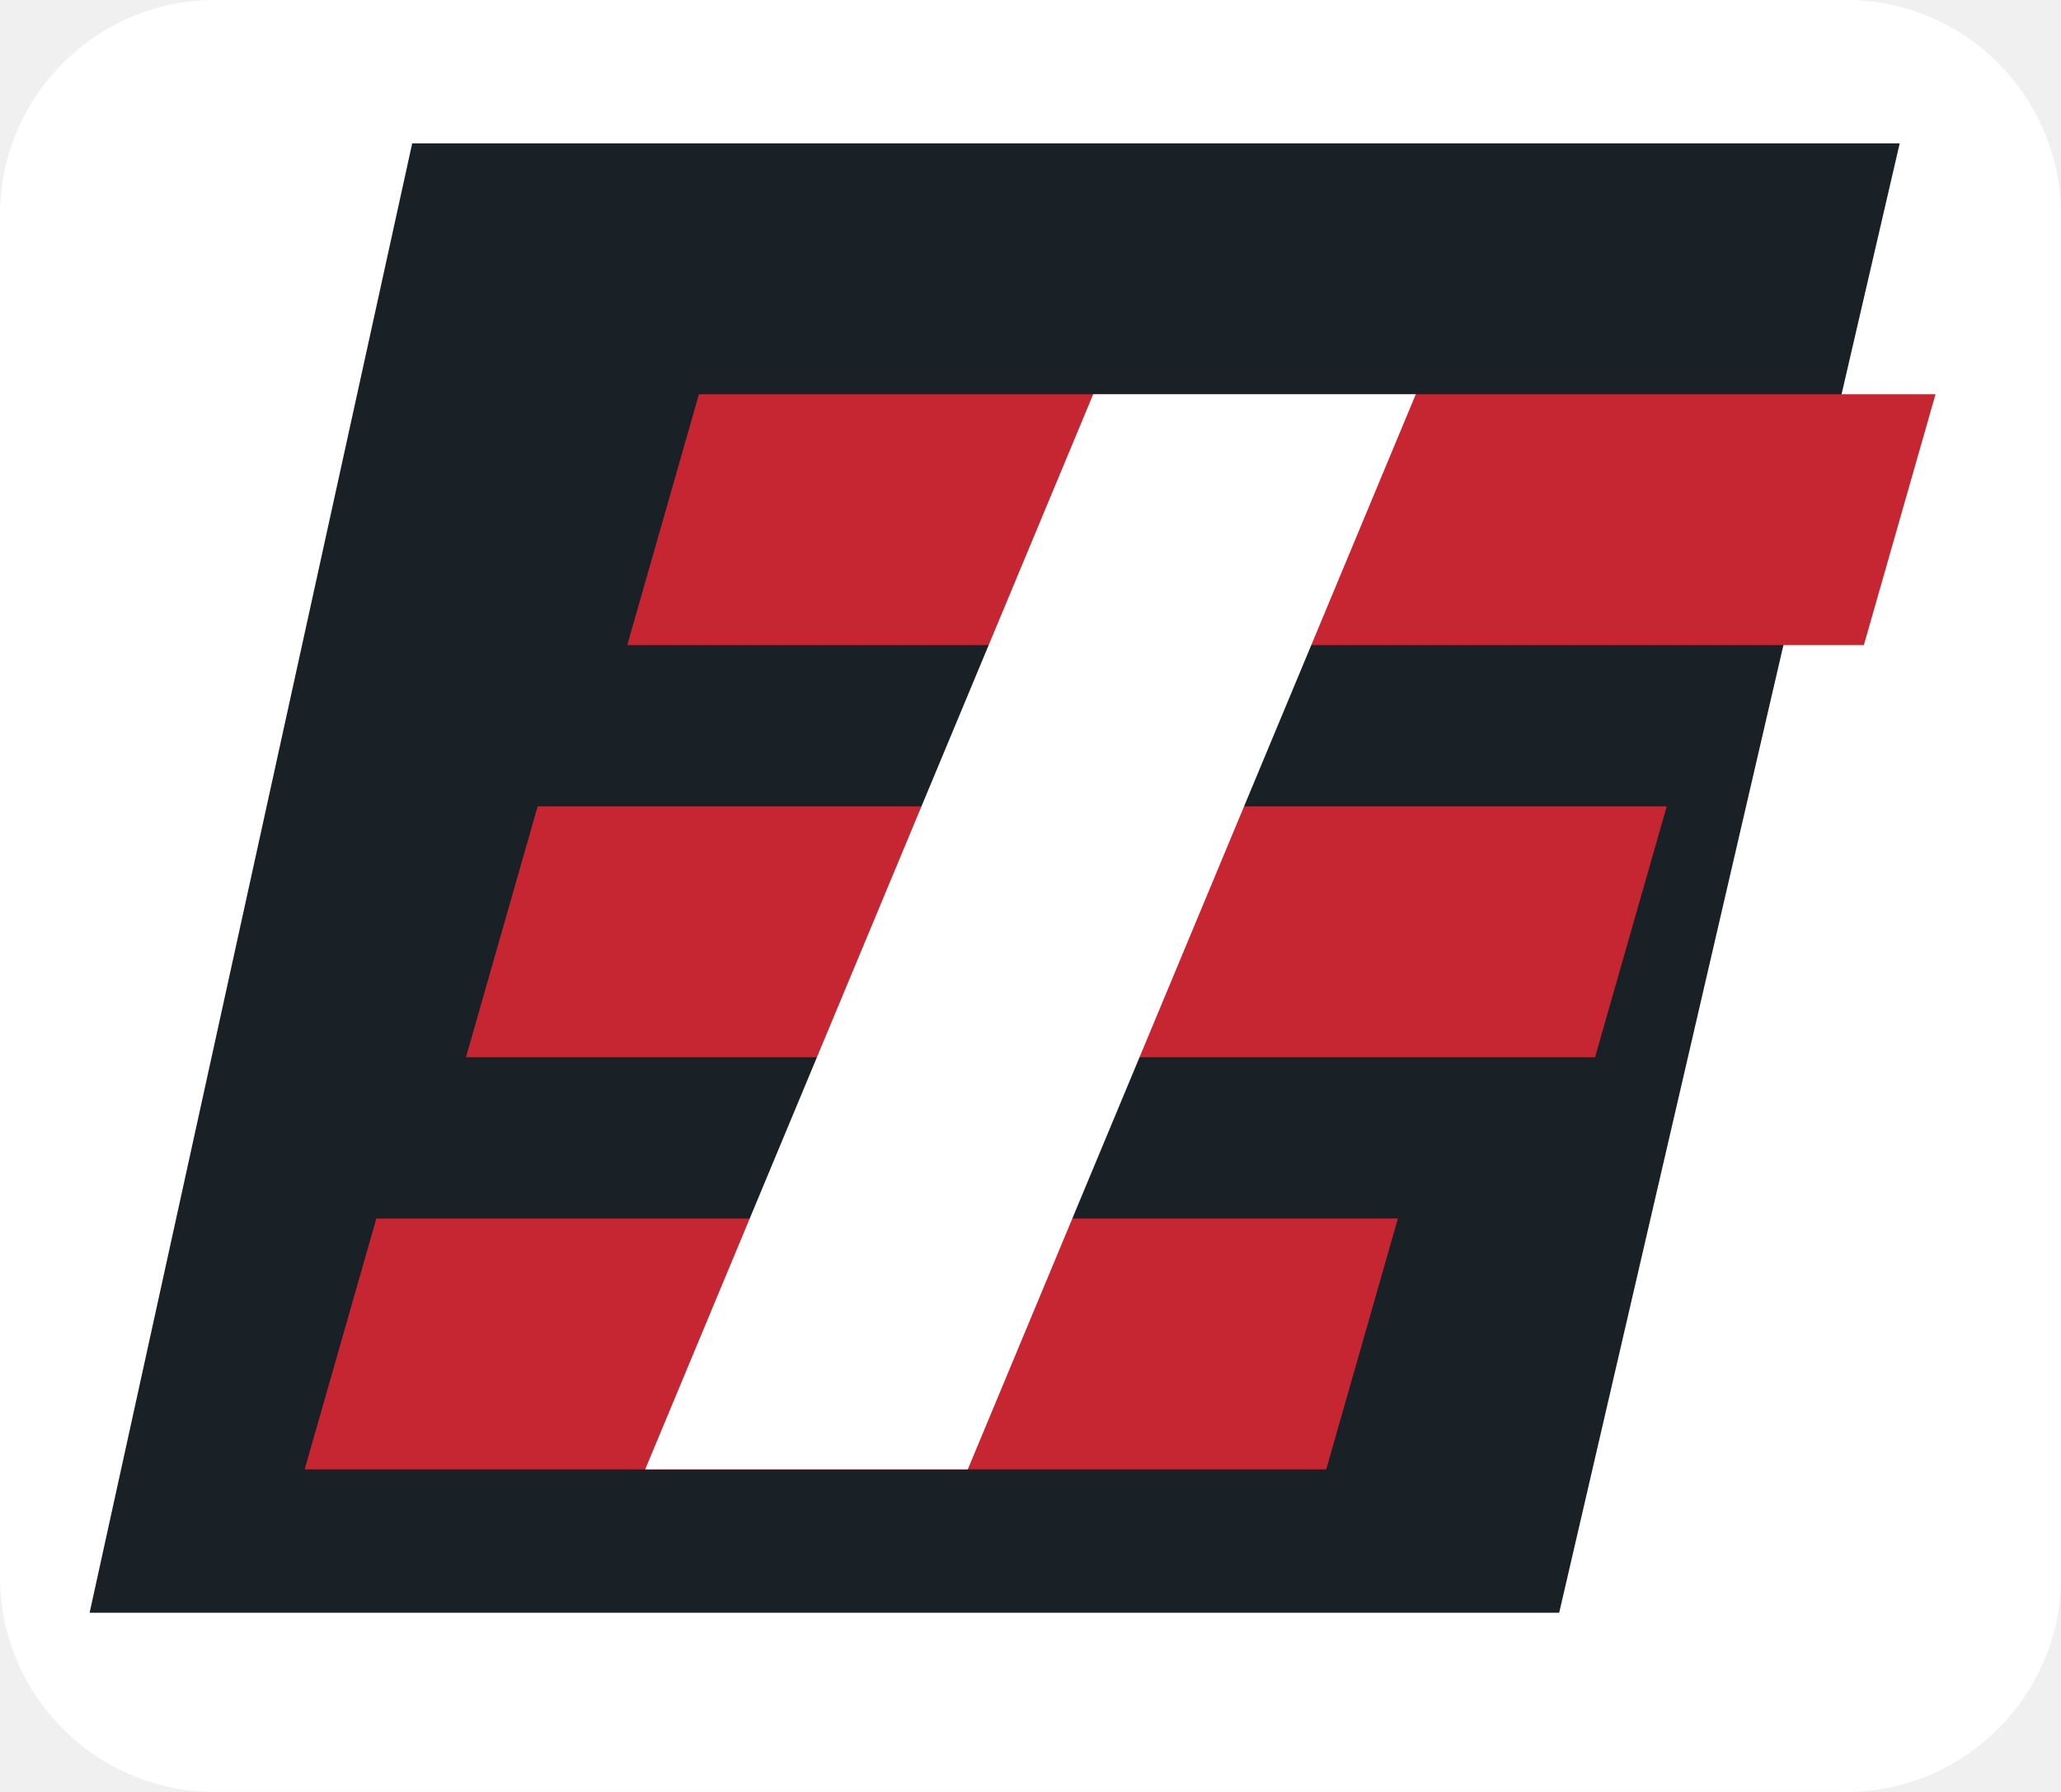
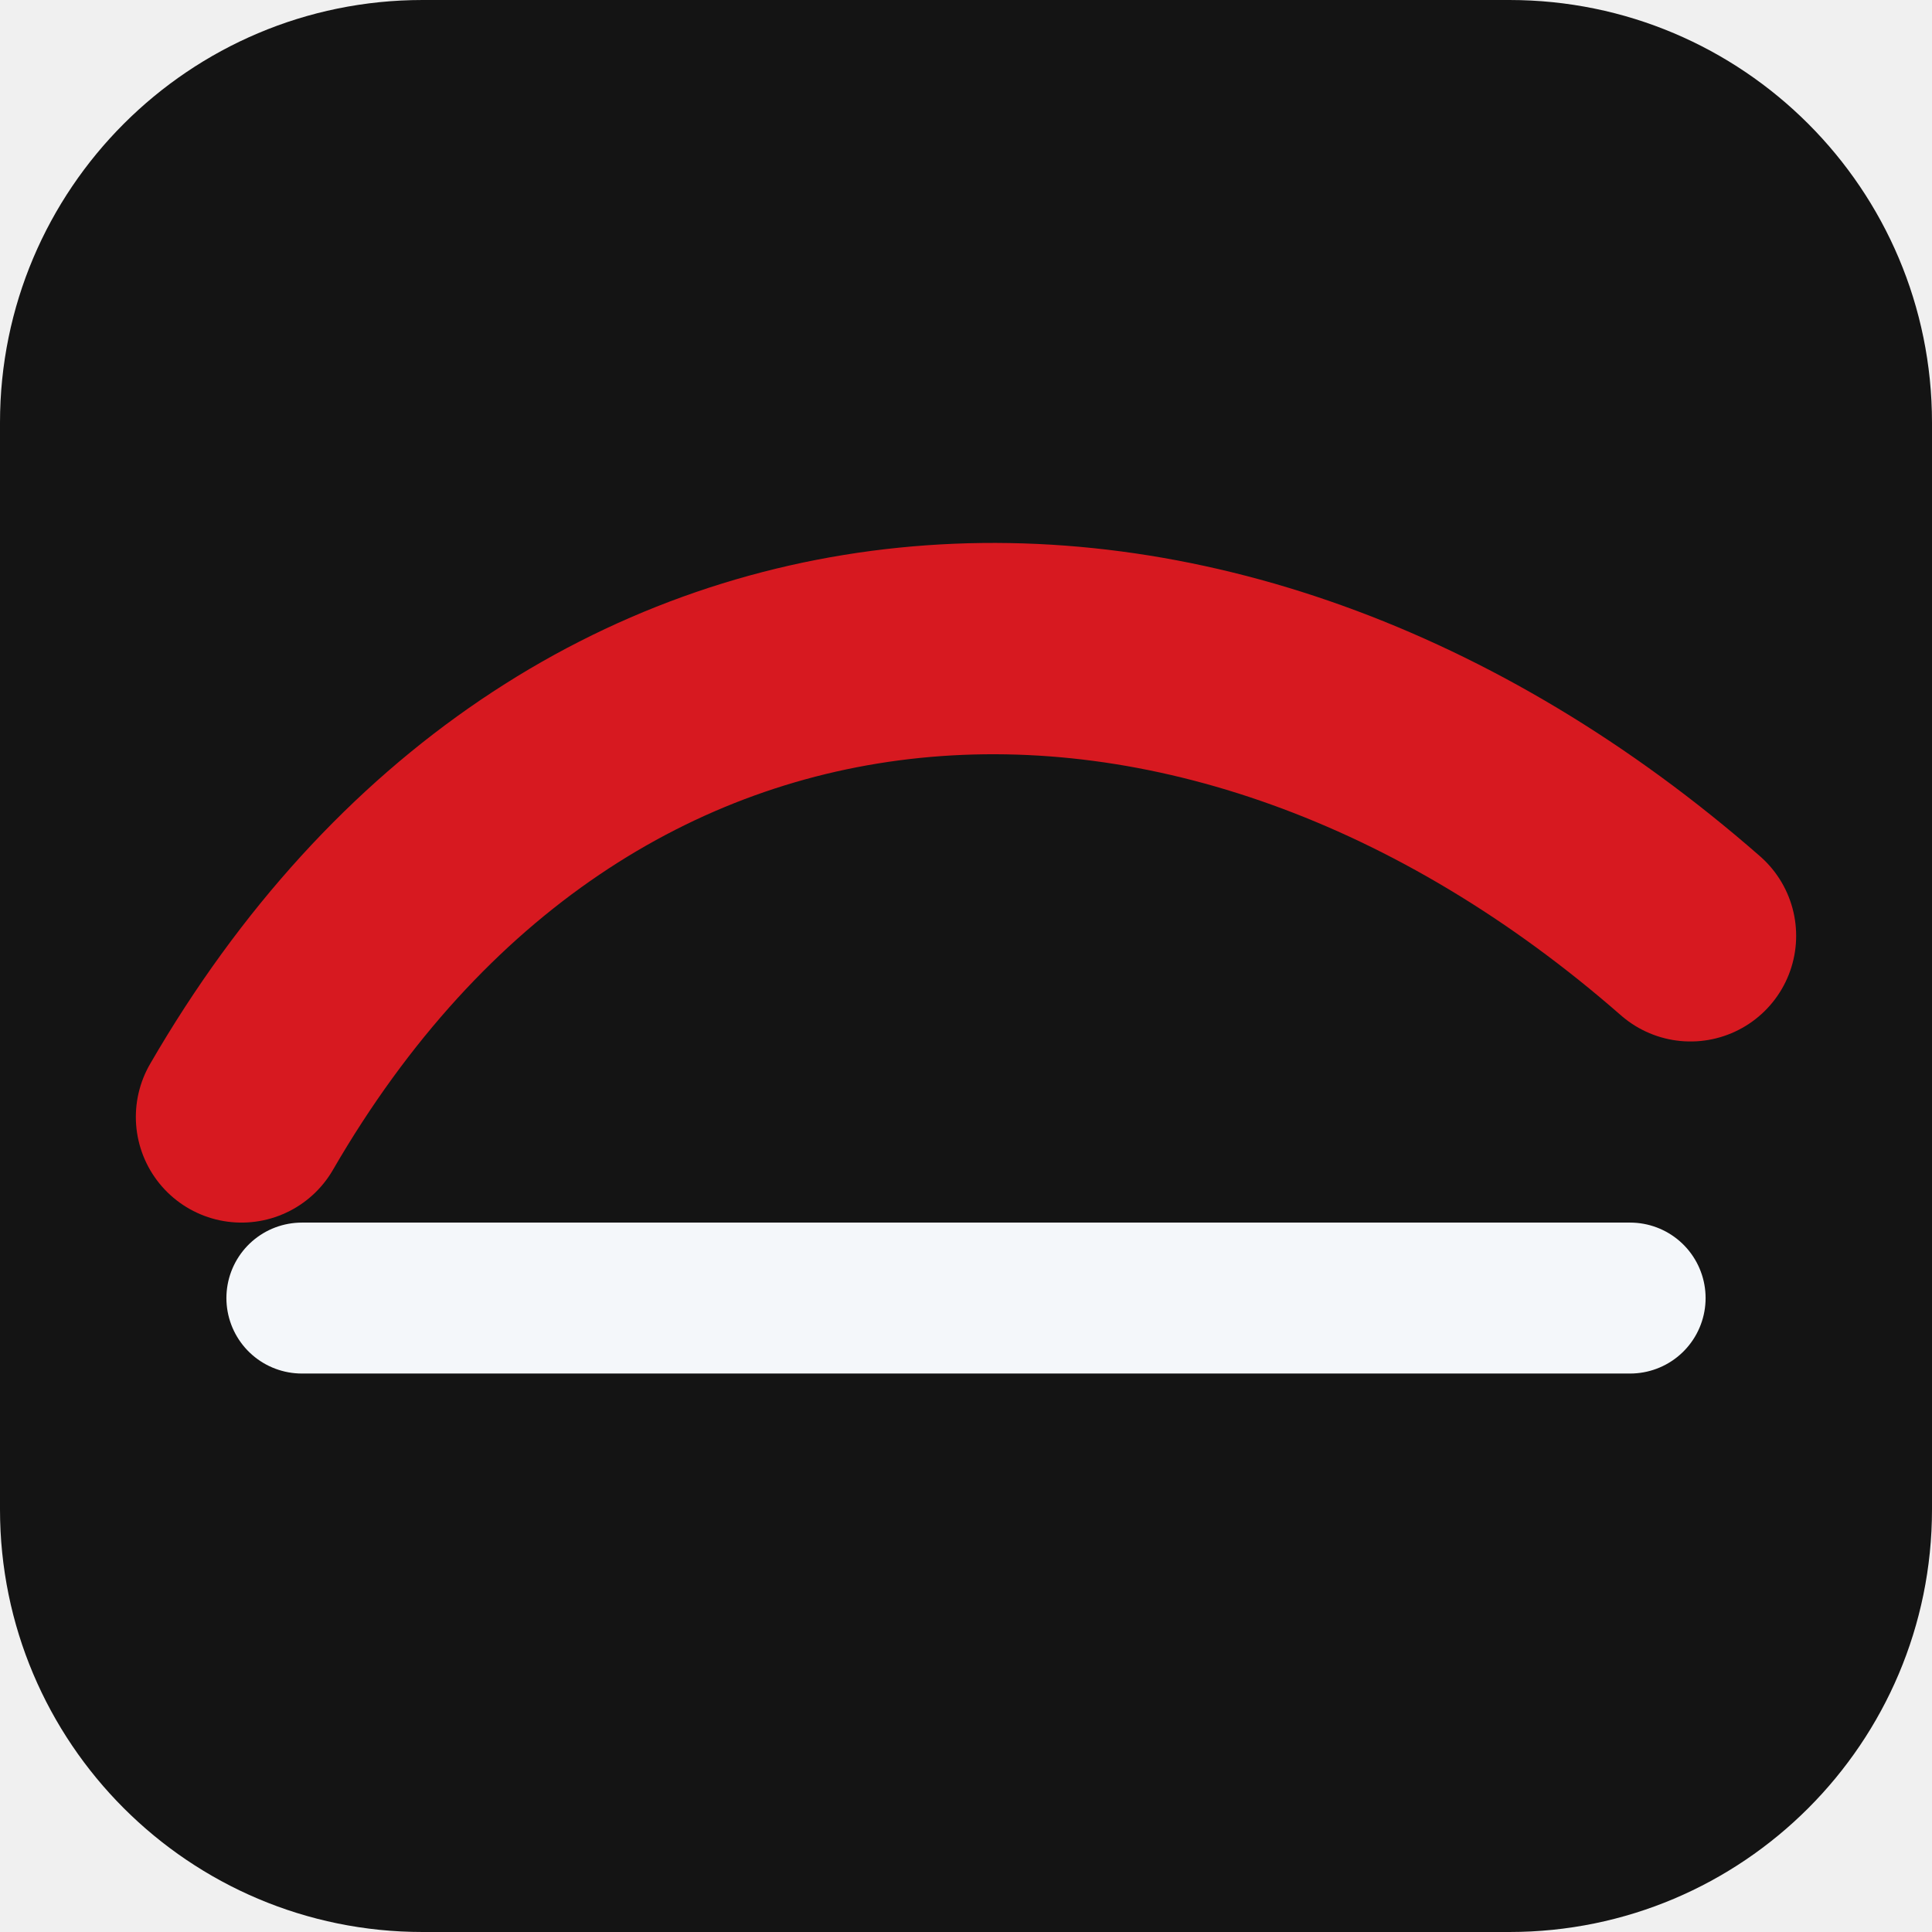
- <svg xmlns="http://www.w3.org/2000/svg" viewBox="-5 0 115 100">
-   <rect x="-5" width="115" height="100" rx="12" fill="#fff" />
-   <path fill="#192126" d="M18 8h83L82 90H0z" />
-   <path fill="#C62631" d="M34 22h69l-4 14H30zM25 45h63l-4 14H21zM16 68h57l-4 14H12z" />
-   <path fill="#fff" d="M56 22h18L49 82H31z" />
+ <svg xmlns="http://www.w3.org/2000/svg" viewBox="0 0 64 64" role="img">
+   <rect width="64" height="64" rx="14" fill="#141414" />
+   <path d="M8 37C19 18 40 17 56 31" fill="none" stroke="#d71920" stroke-width="7" stroke-linecap="round" />
+   <path d="M10 43H54" stroke="#f4f7fa" stroke-width="5" stroke-linecap="round" />
</svg>
